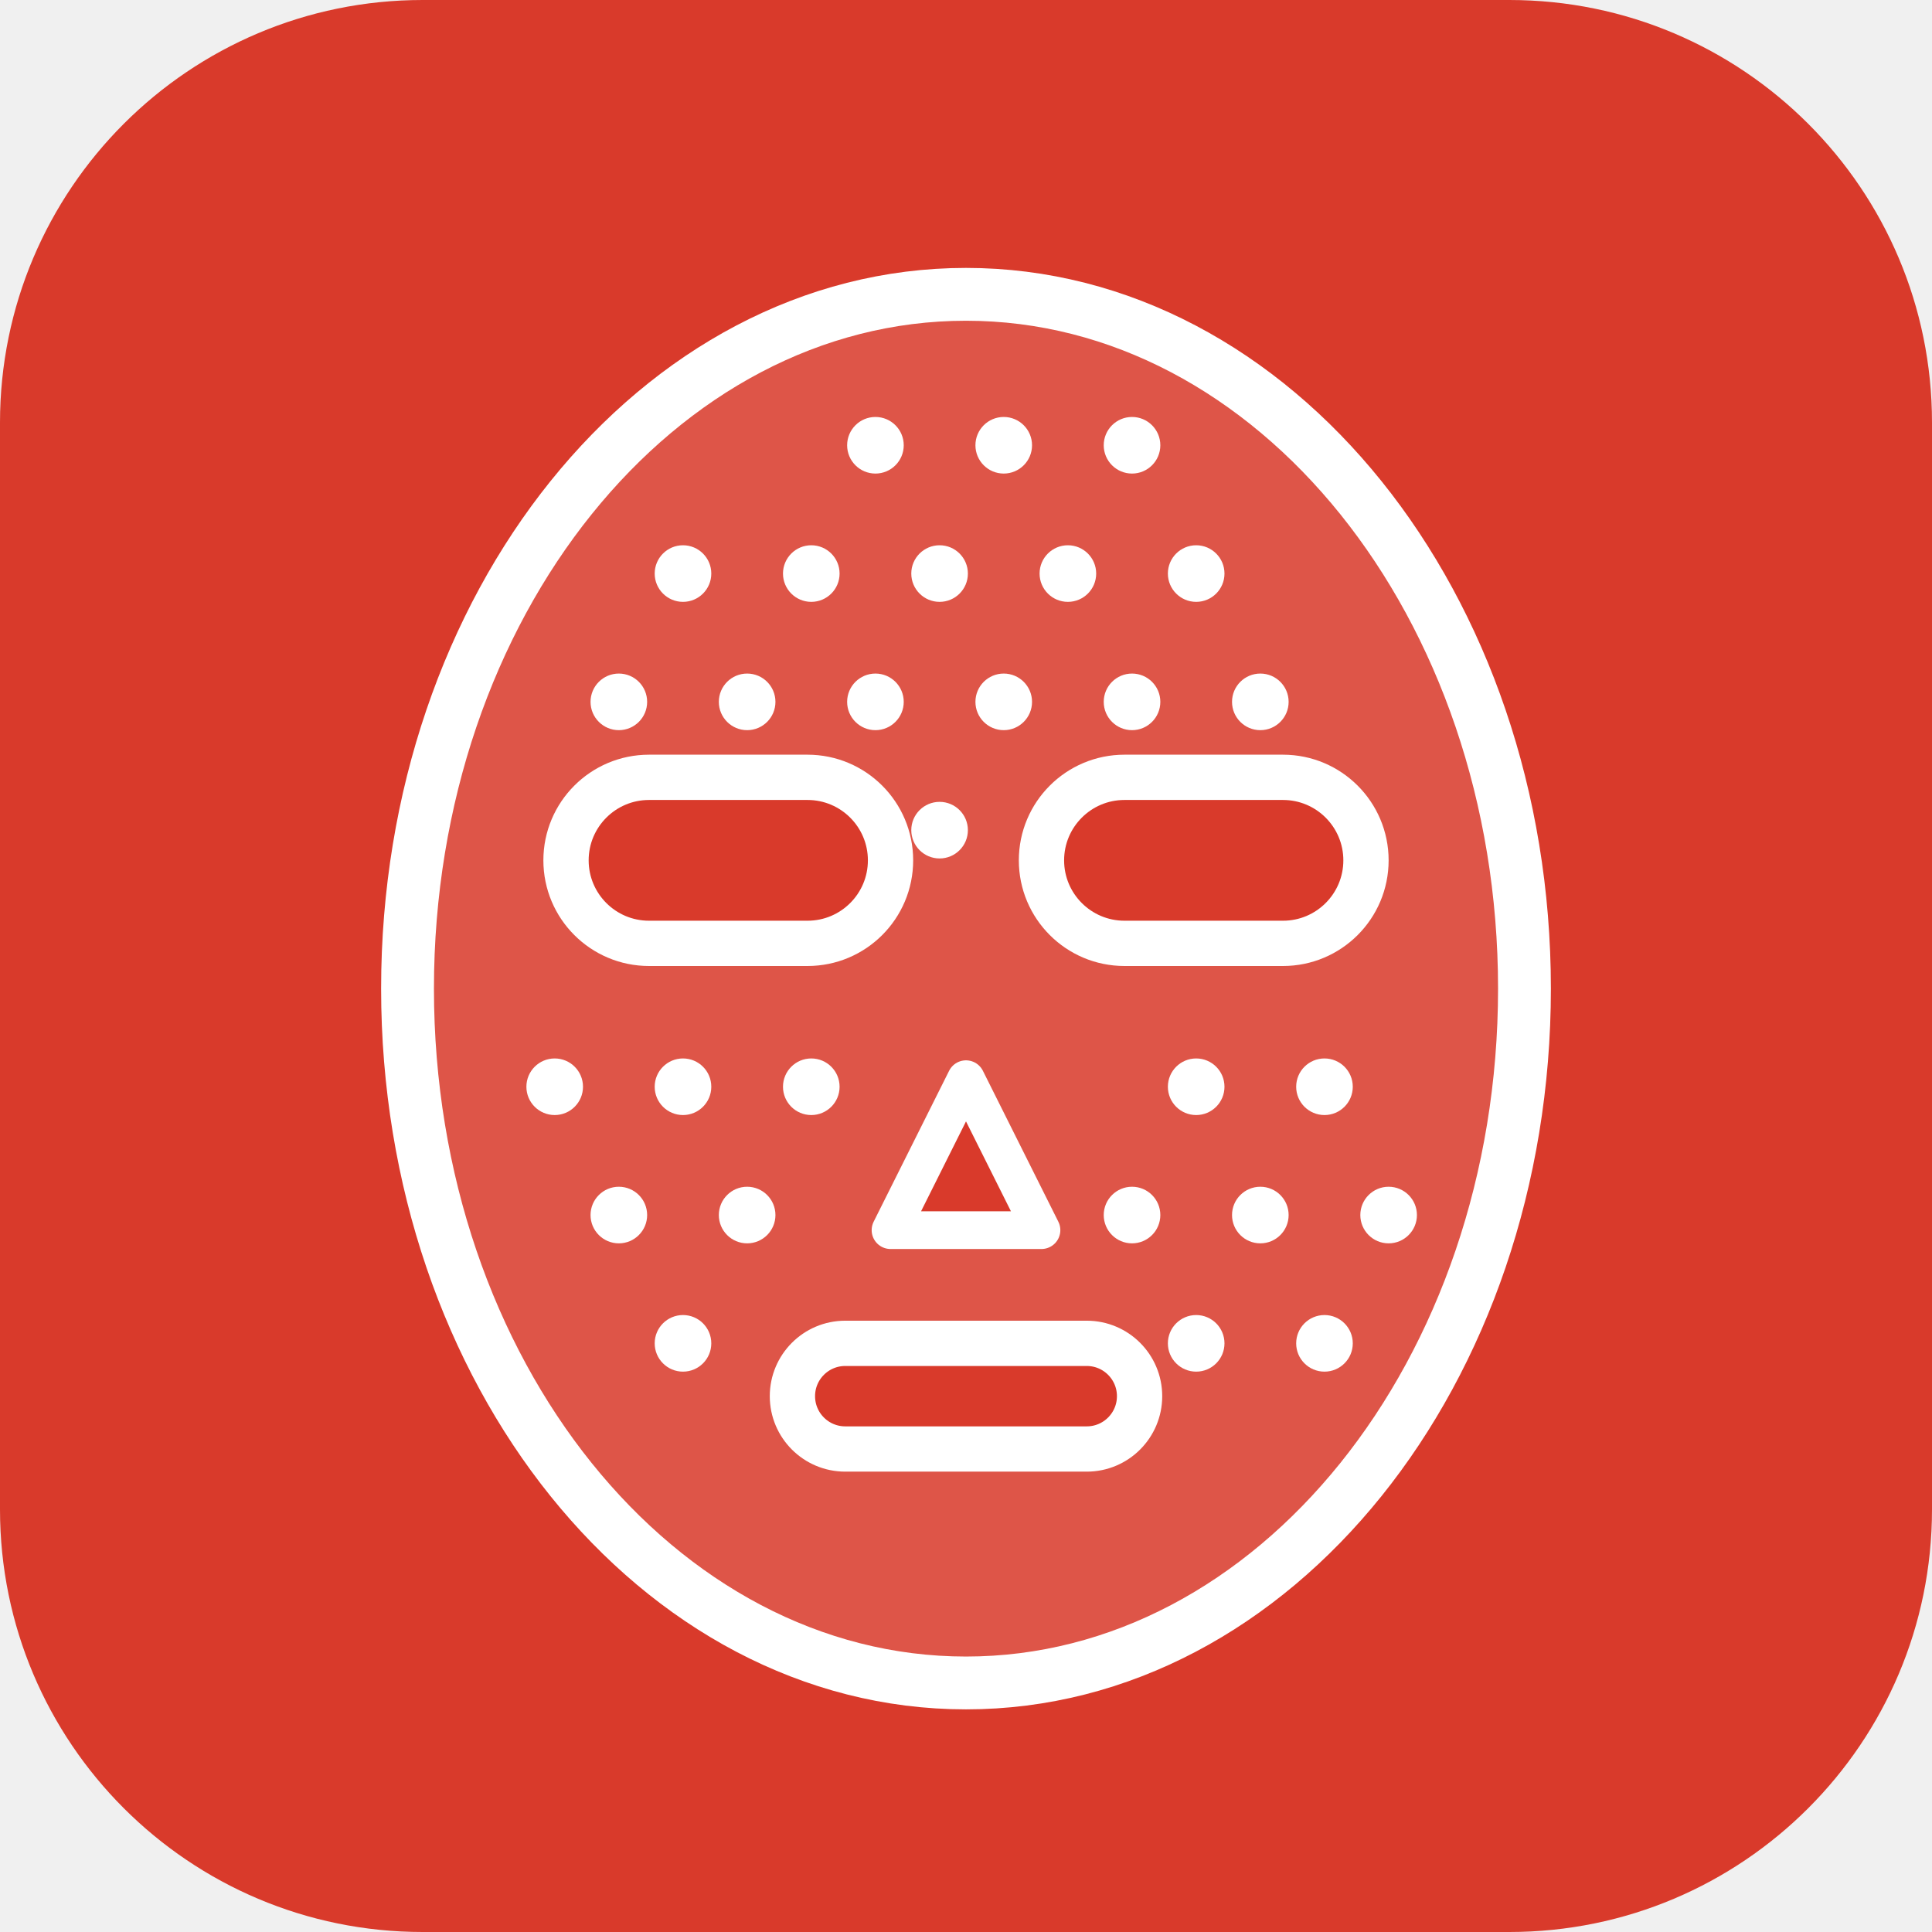
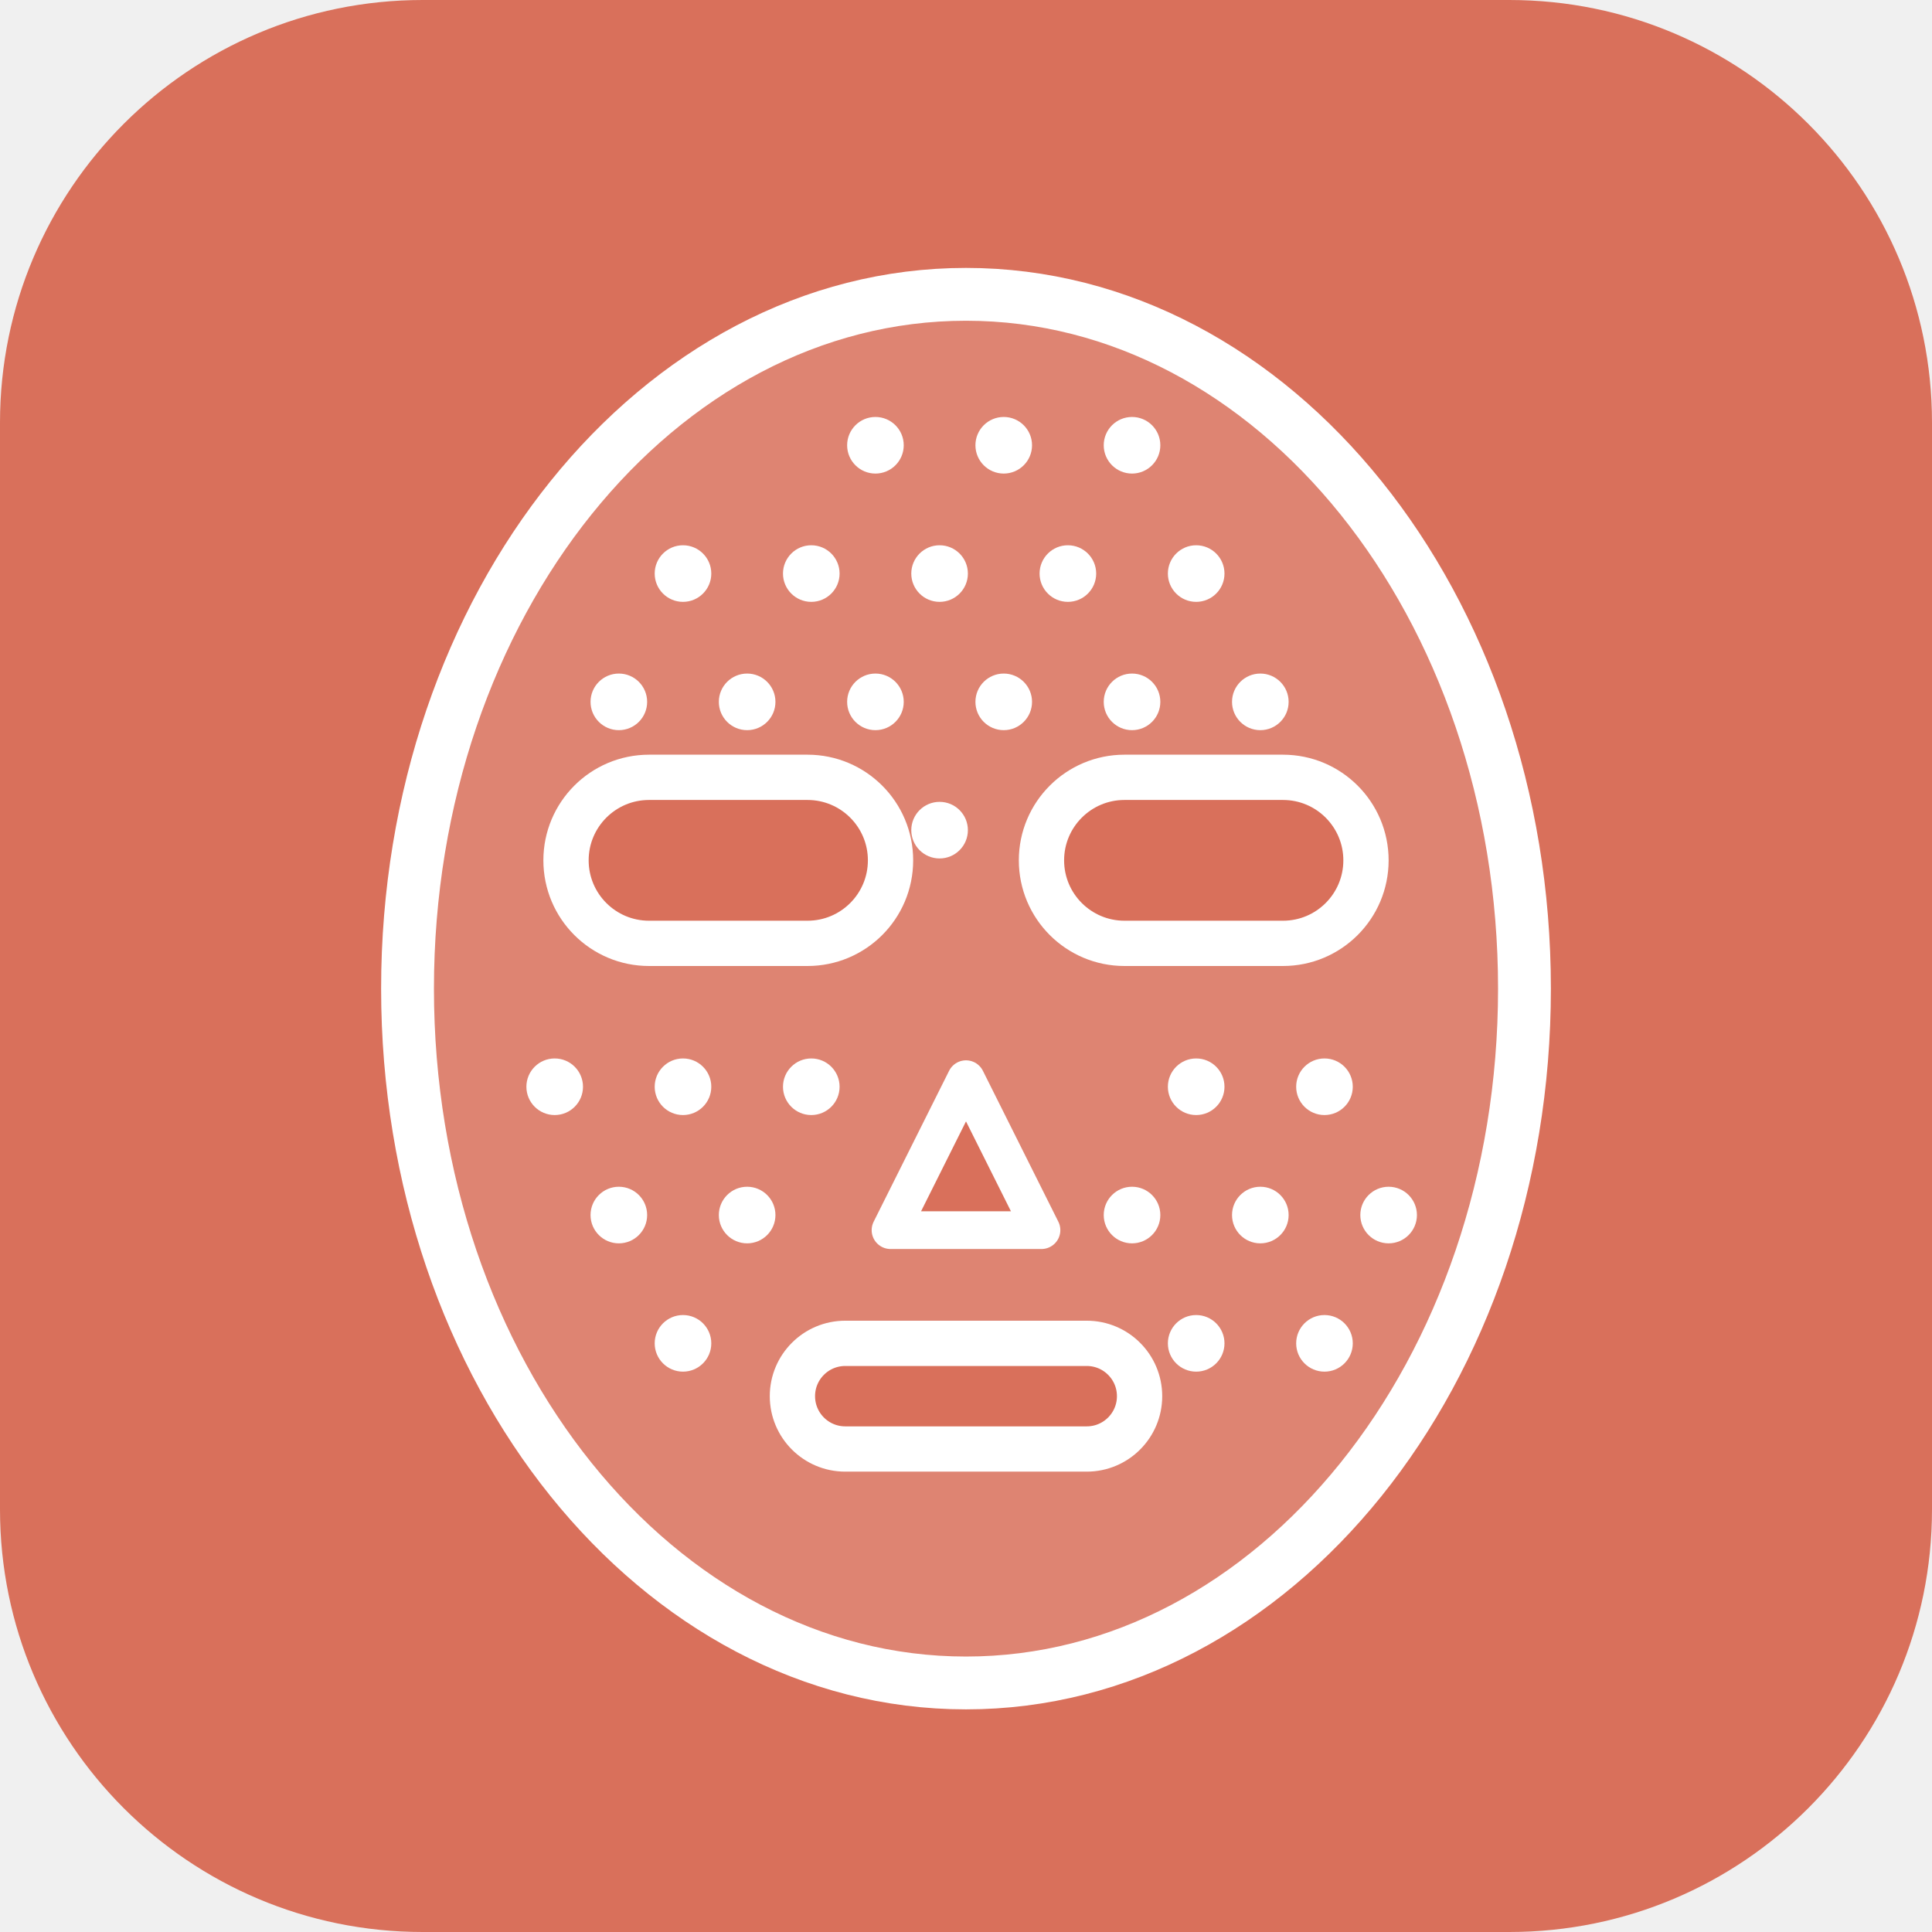
<svg xmlns="http://www.w3.org/2000/svg" viewBox="0 0 512 512">
-   <rect width="512" height="512" rx="112" fill="#d93a2b" />
+   <rect width="512" height="512" rx="112" fill="#d9705b" />
  <ellipse cx="256" cy="262" rx="148" ry="184" fill="#fff" fill-opacity=".14" stroke="#fff" stroke-width="14" />
-   <g fill="#d93a2b" stroke="#fff" stroke-width="12">
+   <g fill="#d9705b" stroke="#fff" stroke-width="12">
    <rect x="150" y="206" width="86" height="44" rx="22" />
    <rect x="276" y="206" width="86" height="44" rx="22" />
    <rect x="210" y="356" width="92" height="28" rx="14" />
  </g>
-   <path d="M256 286 L276 326 H236 Z" fill="#d93a2b" stroke="#fff" stroke-width="10" stroke-linejoin="round" />
+   <path d="M256 286 L276 326 H236 Z" fill="#d9705b" stroke="#fff" stroke-width="10" stroke-linejoin="round" />
  <g fill="#fff">
    <circle cx="232" cy="118" r="7.5" />
    <circle cx="266" cy="118" r="7.5" />
    <circle cx="300" cy="118" r="7.5" />
    <circle cx="181" cy="152" r="7.5" />
    <circle cx="215" cy="152" r="7.5" />
    <circle cx="249" cy="152" r="7.5" />
    <circle cx="283" cy="152" r="7.5" />
    <circle cx="317" cy="152" r="7.5" />
    <circle cx="164" cy="186" r="7.5" />
    <circle cx="198" cy="186" r="7.5" />
    <circle cx="232" cy="186" r="7.5" />
    <circle cx="266" cy="186" r="7.5" />
    <circle cx="300" cy="186" r="7.5" />
    <circle cx="334" cy="186" r="7.5" />
    <circle cx="249" cy="220" r="7.5" />
    <circle cx="147" cy="288" r="7.5" />
    <circle cx="181" cy="288" r="7.5" />
    <circle cx="215" cy="288" r="7.5" />
    <circle cx="317" cy="288" r="7.5" />
    <circle cx="351" cy="288" r="7.5" />
    <circle cx="164" cy="322" r="7.5" />
    <circle cx="198" cy="322" r="7.5" />
    <circle cx="300" cy="322" r="7.5" />
    <circle cx="334" cy="322" r="7.5" />
    <circle cx="368" cy="322" r="7.5" />
    <circle cx="181" cy="356" r="7.5" />
    <circle cx="317" cy="356" r="7.5" />
    <circle cx="351" cy="356" r="7.5" />
  </g>
</svg>
